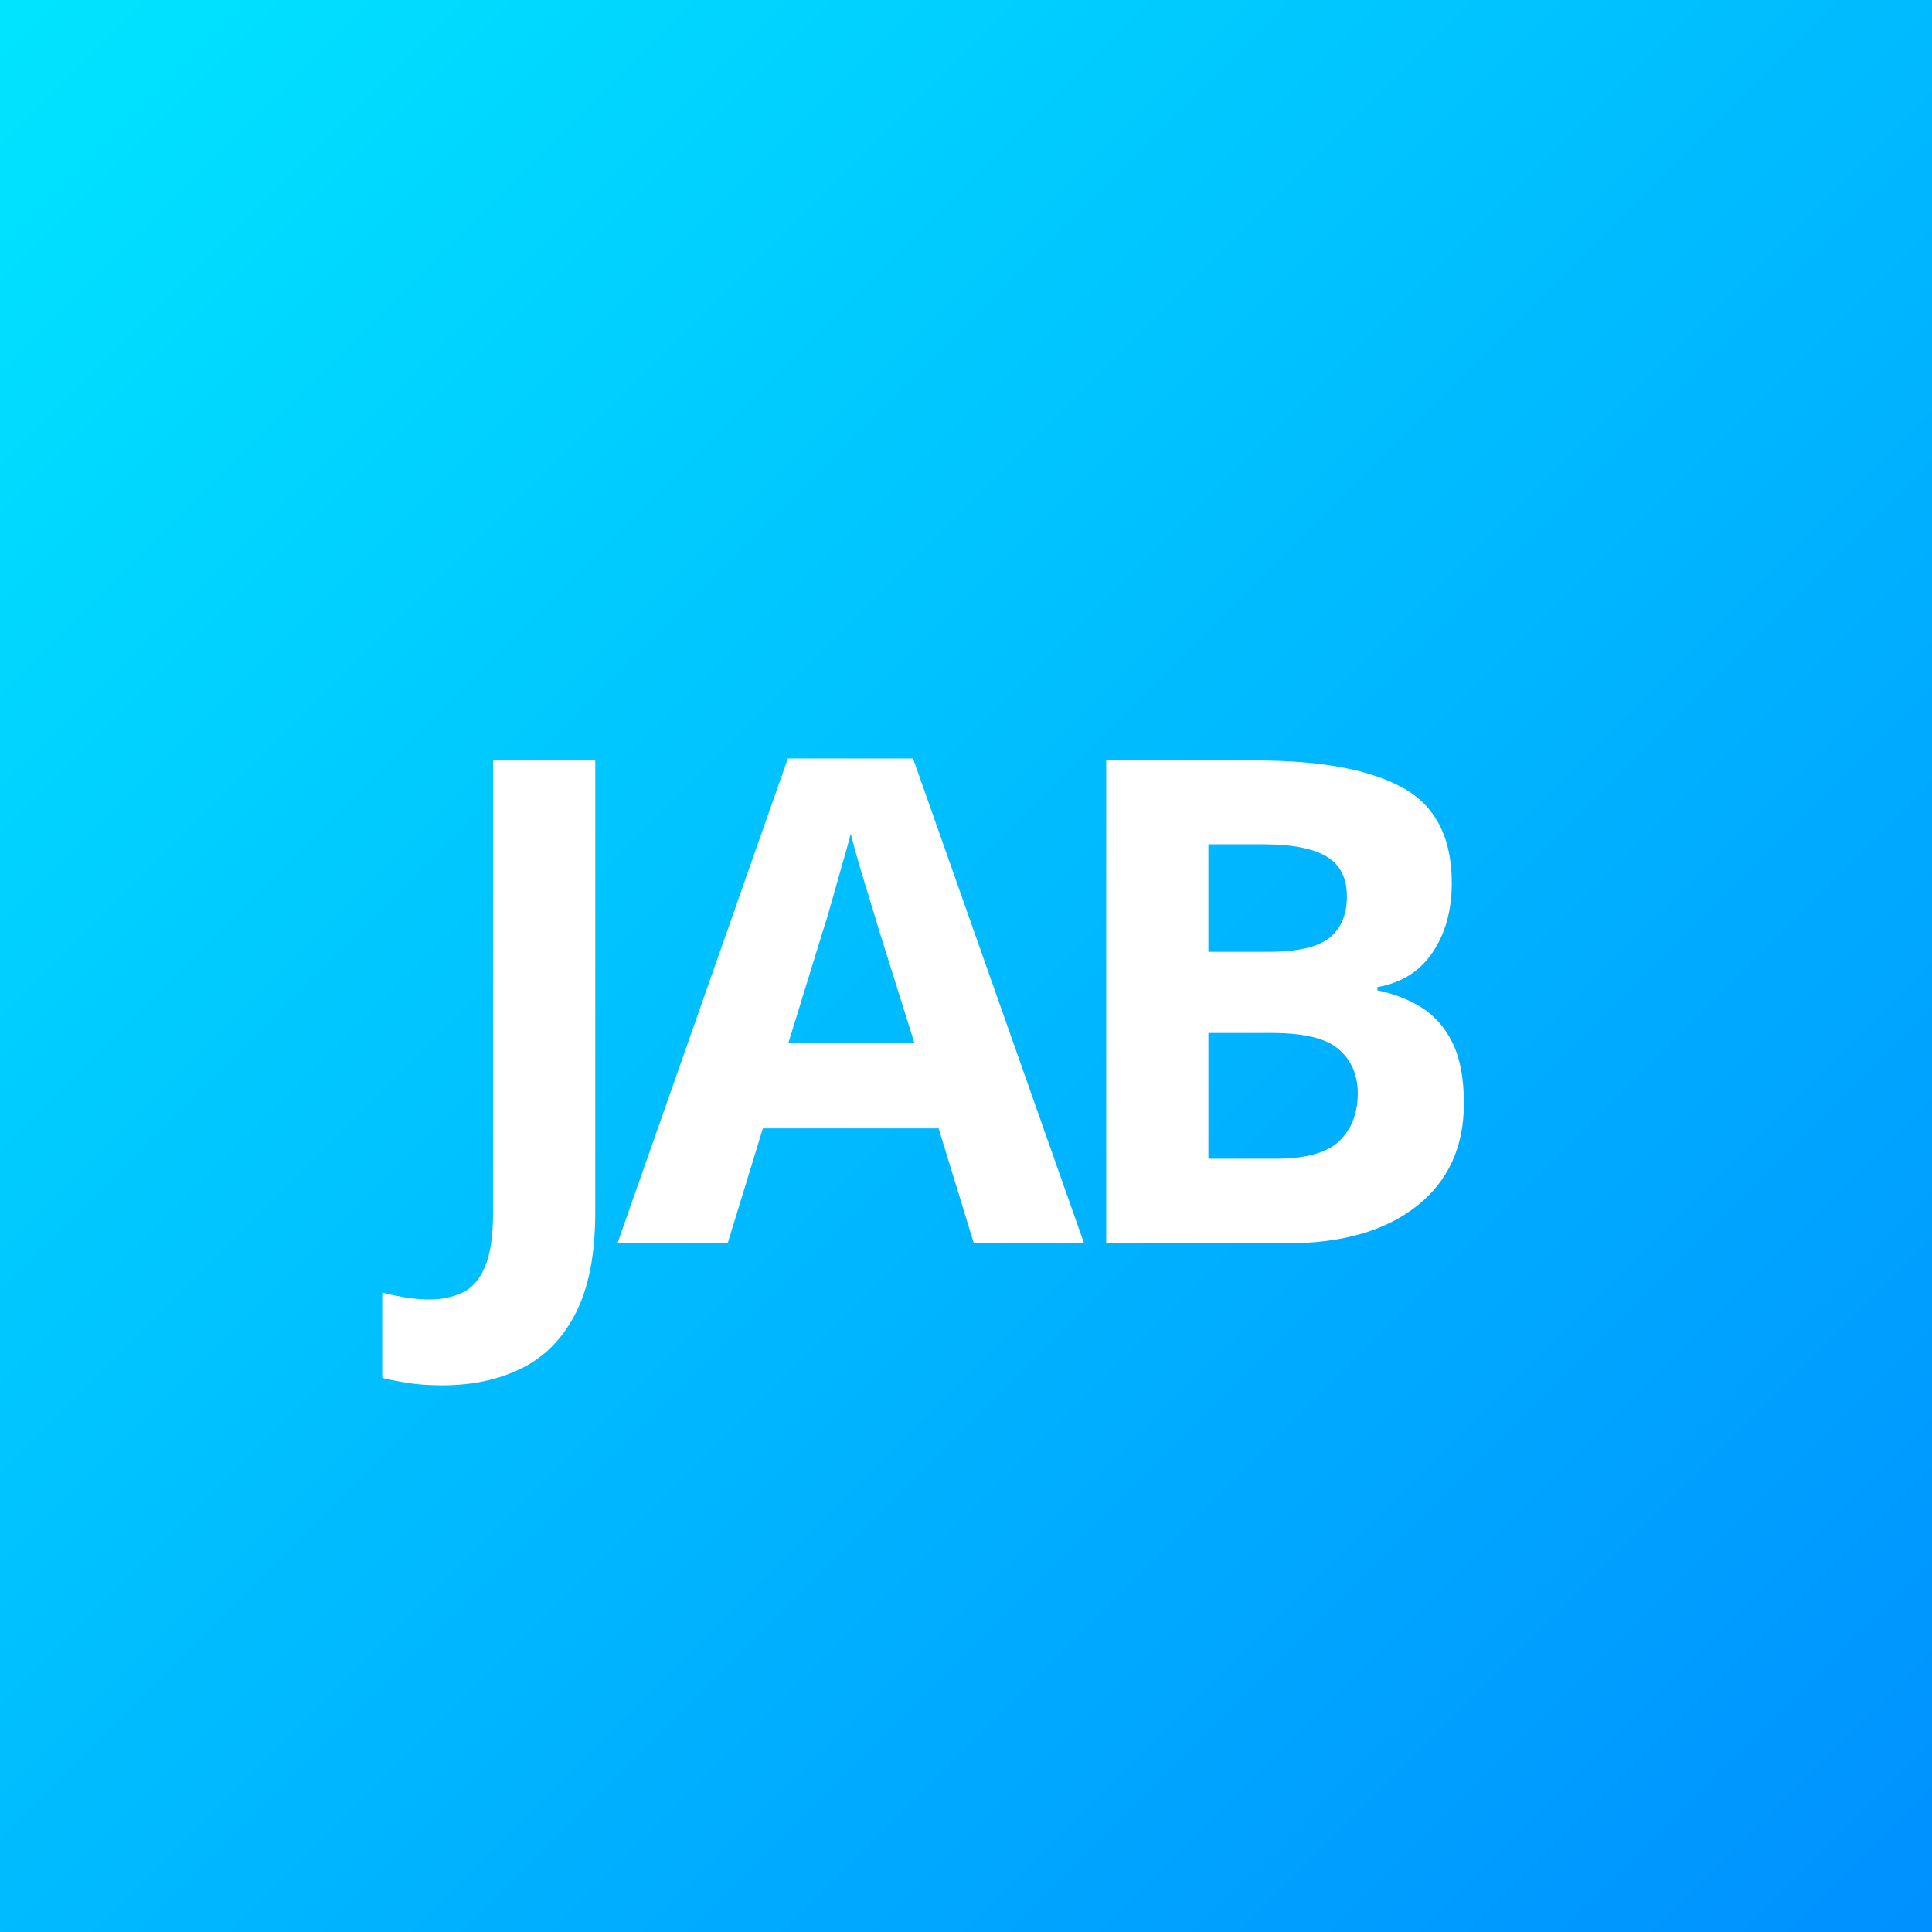
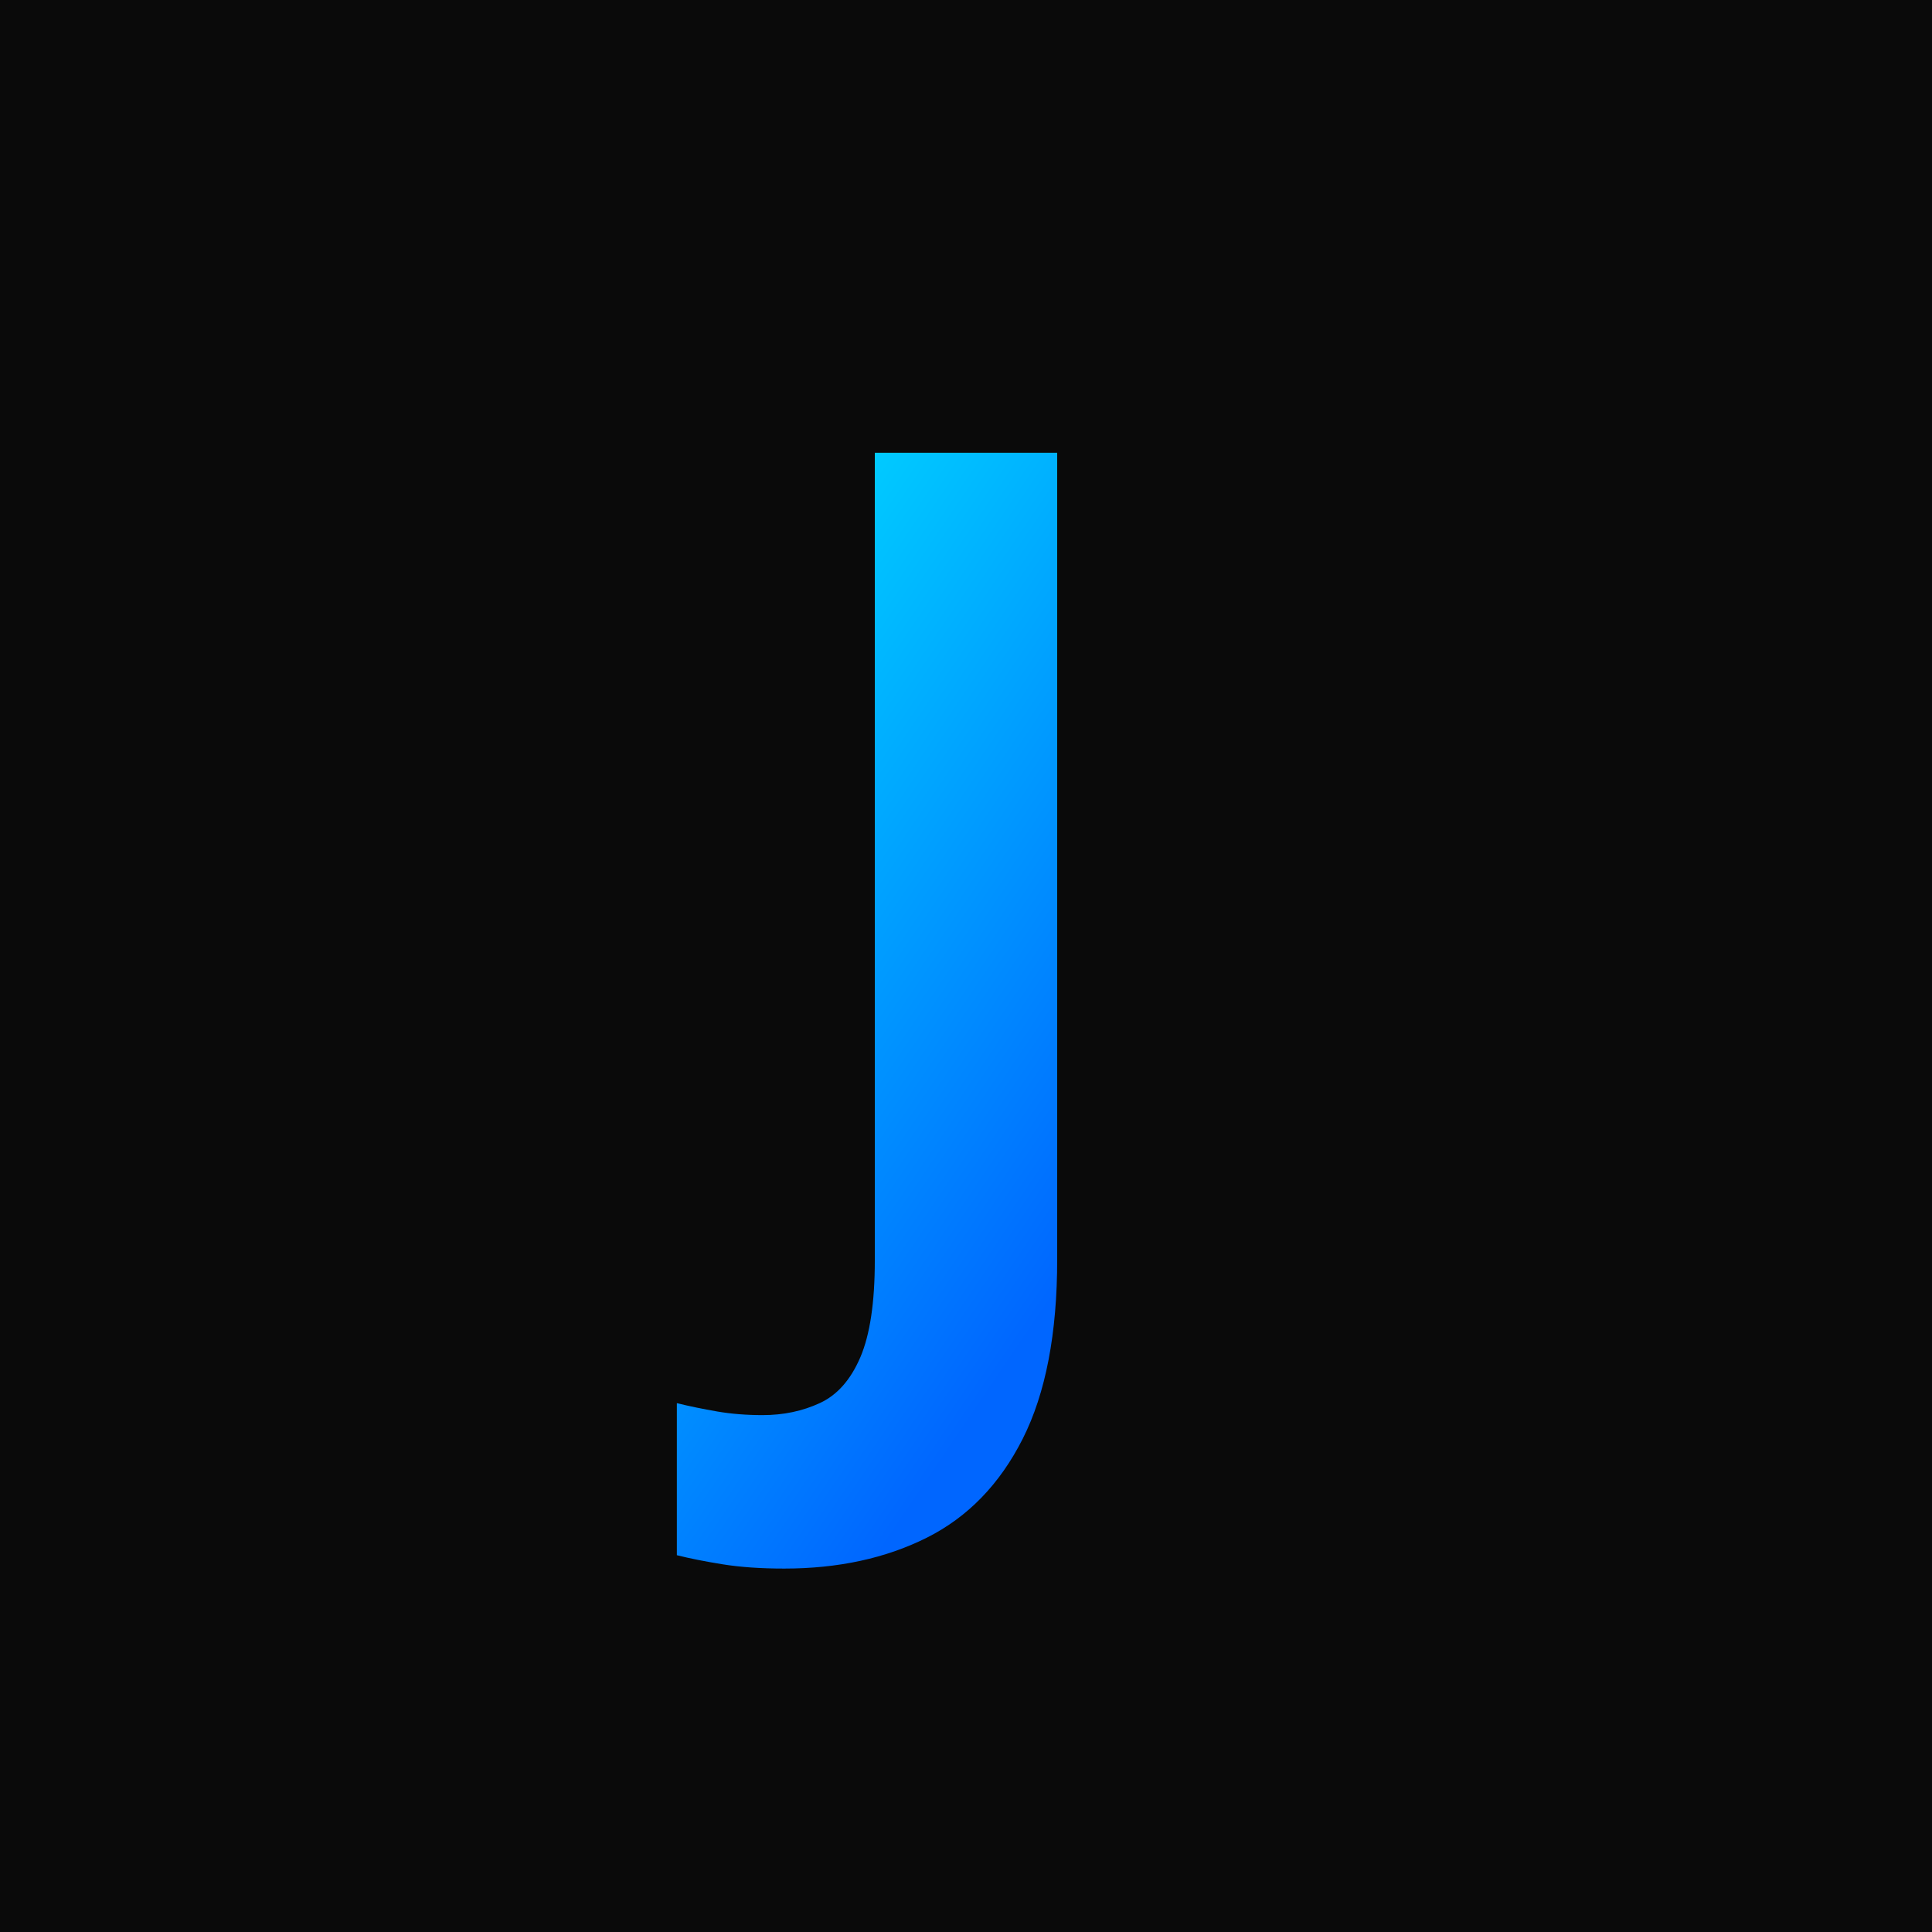
<svg xmlns="http://www.w3.org/2000/svg" width="192" height="192" viewBox="0 0 192 192">
  <defs>
-     <linearGradient id="grad" x1="0" y1="0" x2="1" y2="1">
+     <linearGradient id="grad" x1="0" y1="0" x2="0.5" y2="1">
      <stop offset="0%" stop-color="#00e5ff" />
-       <stop offset="100%" stop-color="#0090ff" />
+       <stop offset="100%" stop-color="#0066ff" />
    </linearGradient>
  </defs>
-   <rect width="192" height="192" fill="url(#grad)" />
-   <text x="50%" y="52%" text-anchor="middle" dominant-baseline="middle" font-family="Arial Black, sans-serif" font-weight="900" font-size="67.2" fill="white" letter-spacing="-3.84">JAB</text>
+   <rect width="192" height="192" fill="#0a0a0a" />
+   <text x="50%" y="46%" text-anchor="middle" dominant-baseline="middle" font-family="'Space Grotesk', system-ui, sans-serif" font-weight="700" font-size="120" fill="url(#grad)">J</text>
</svg>
